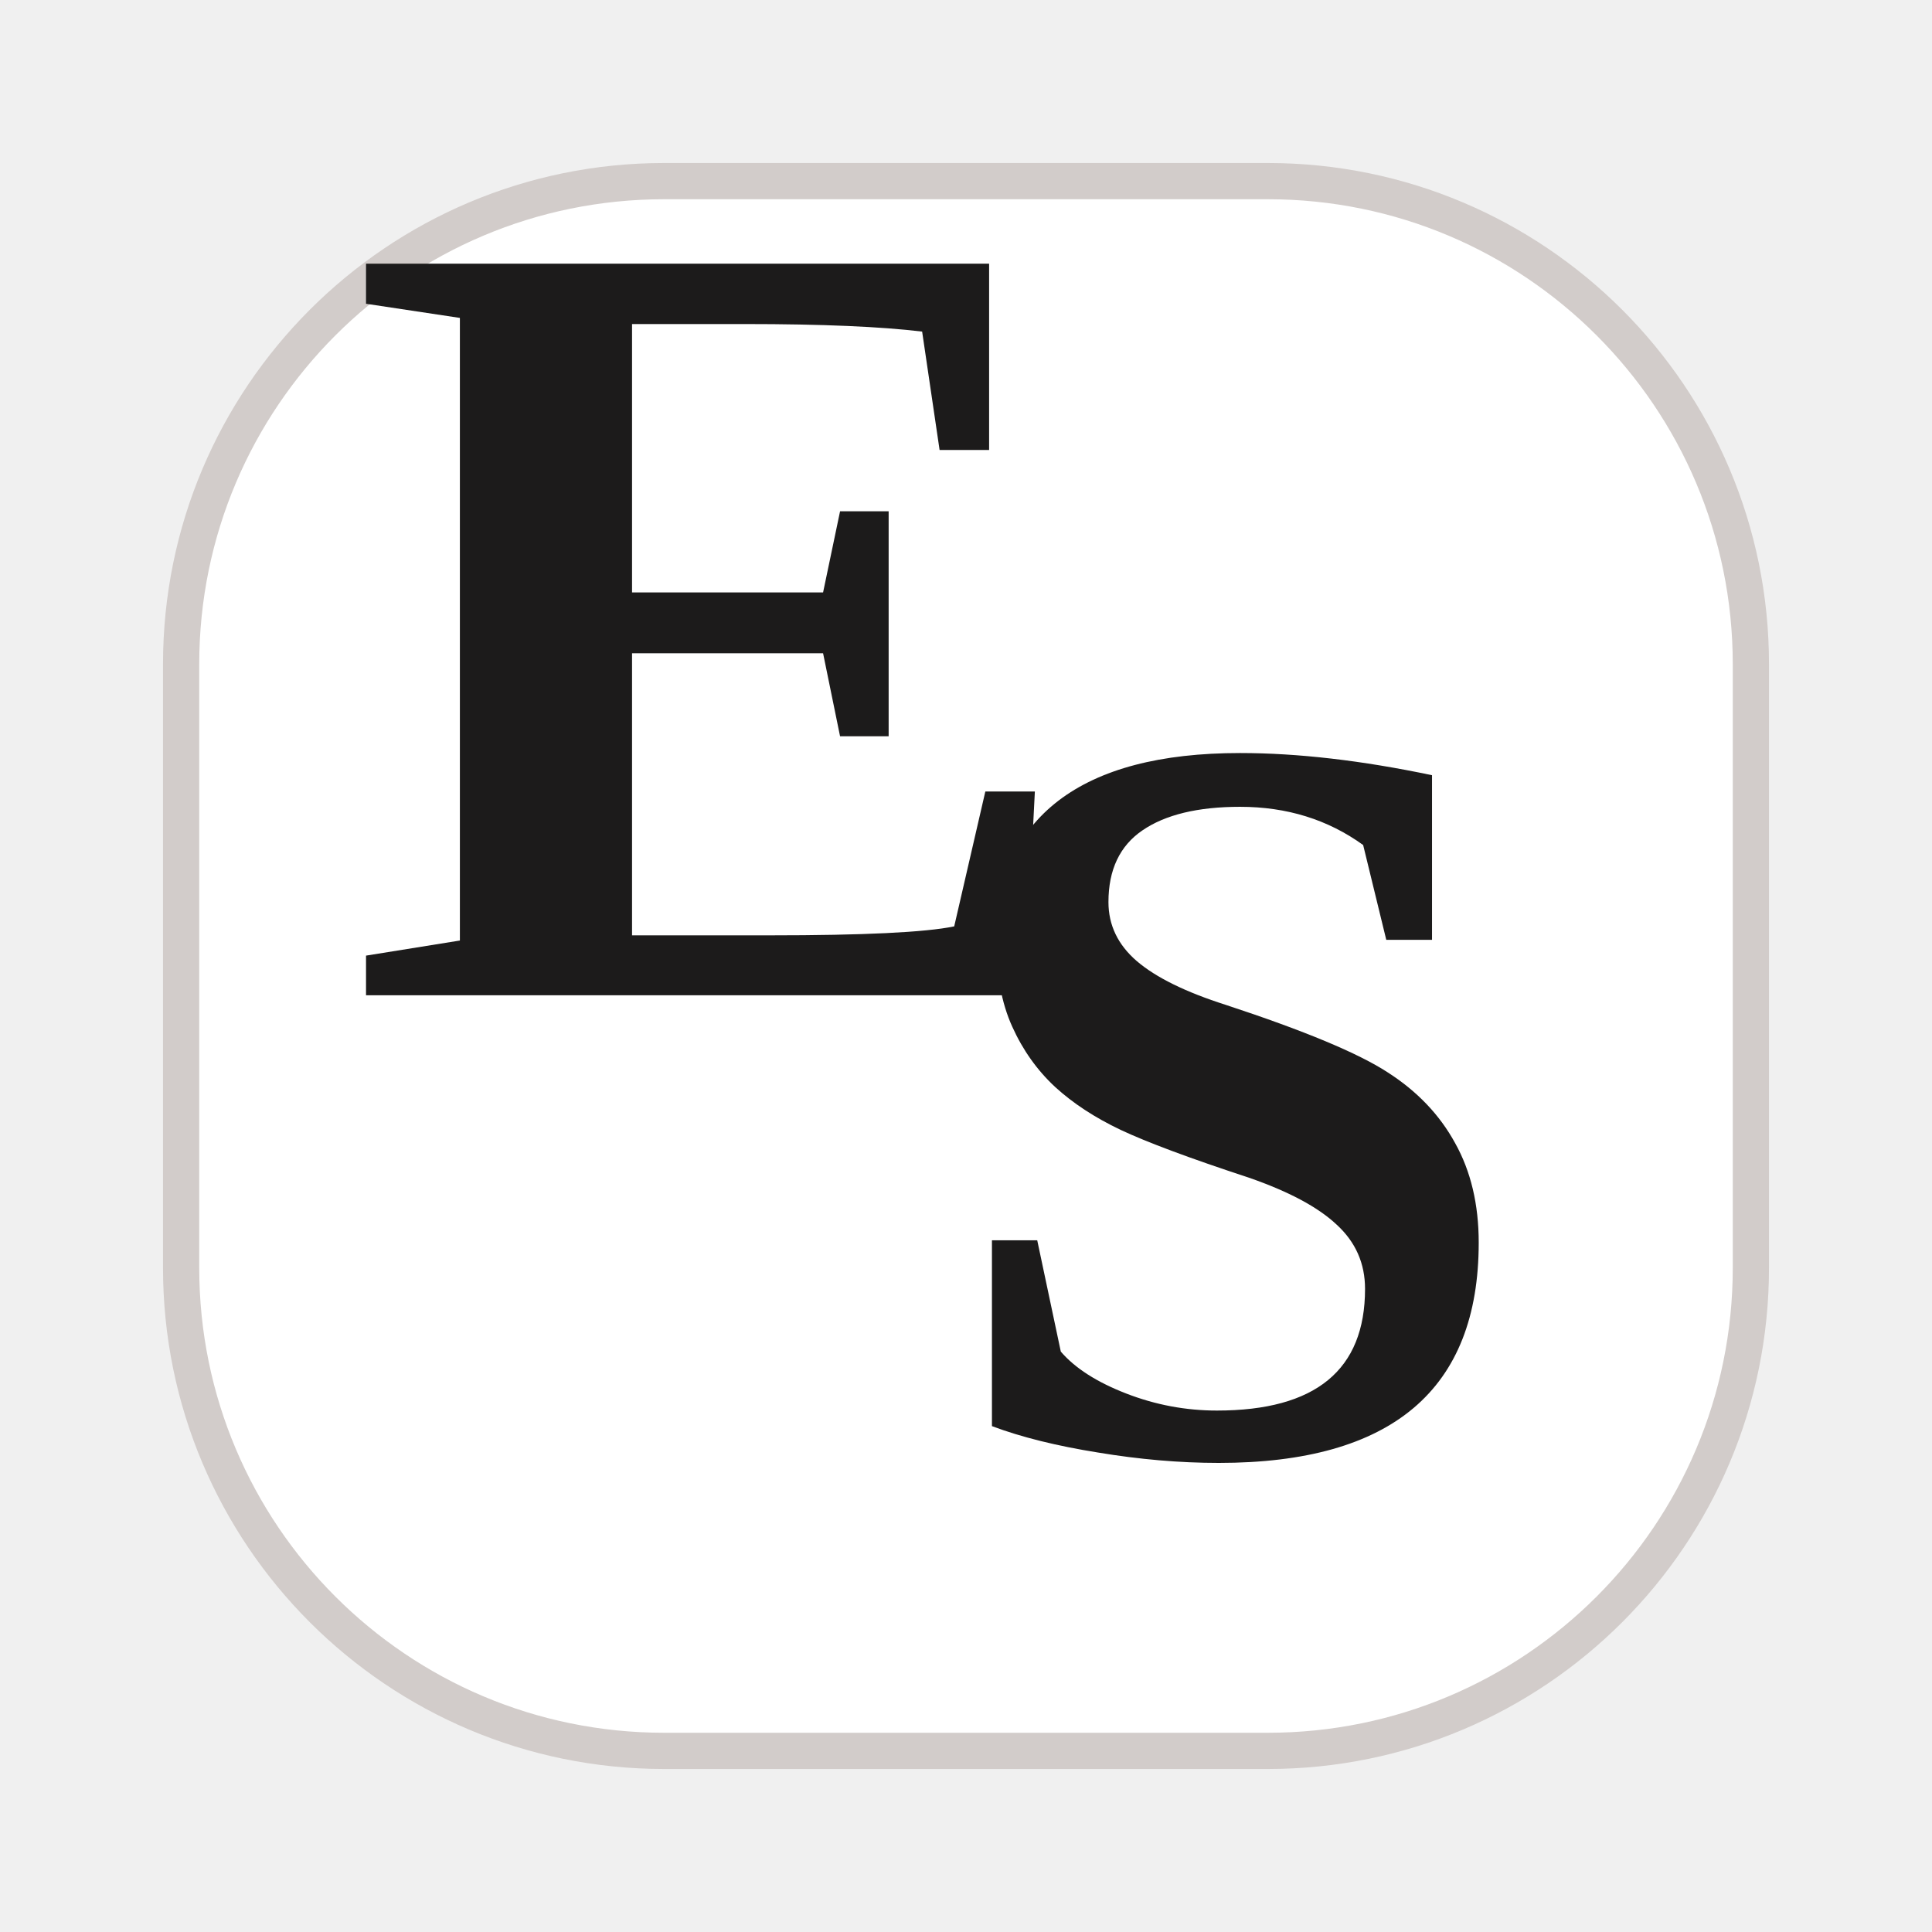
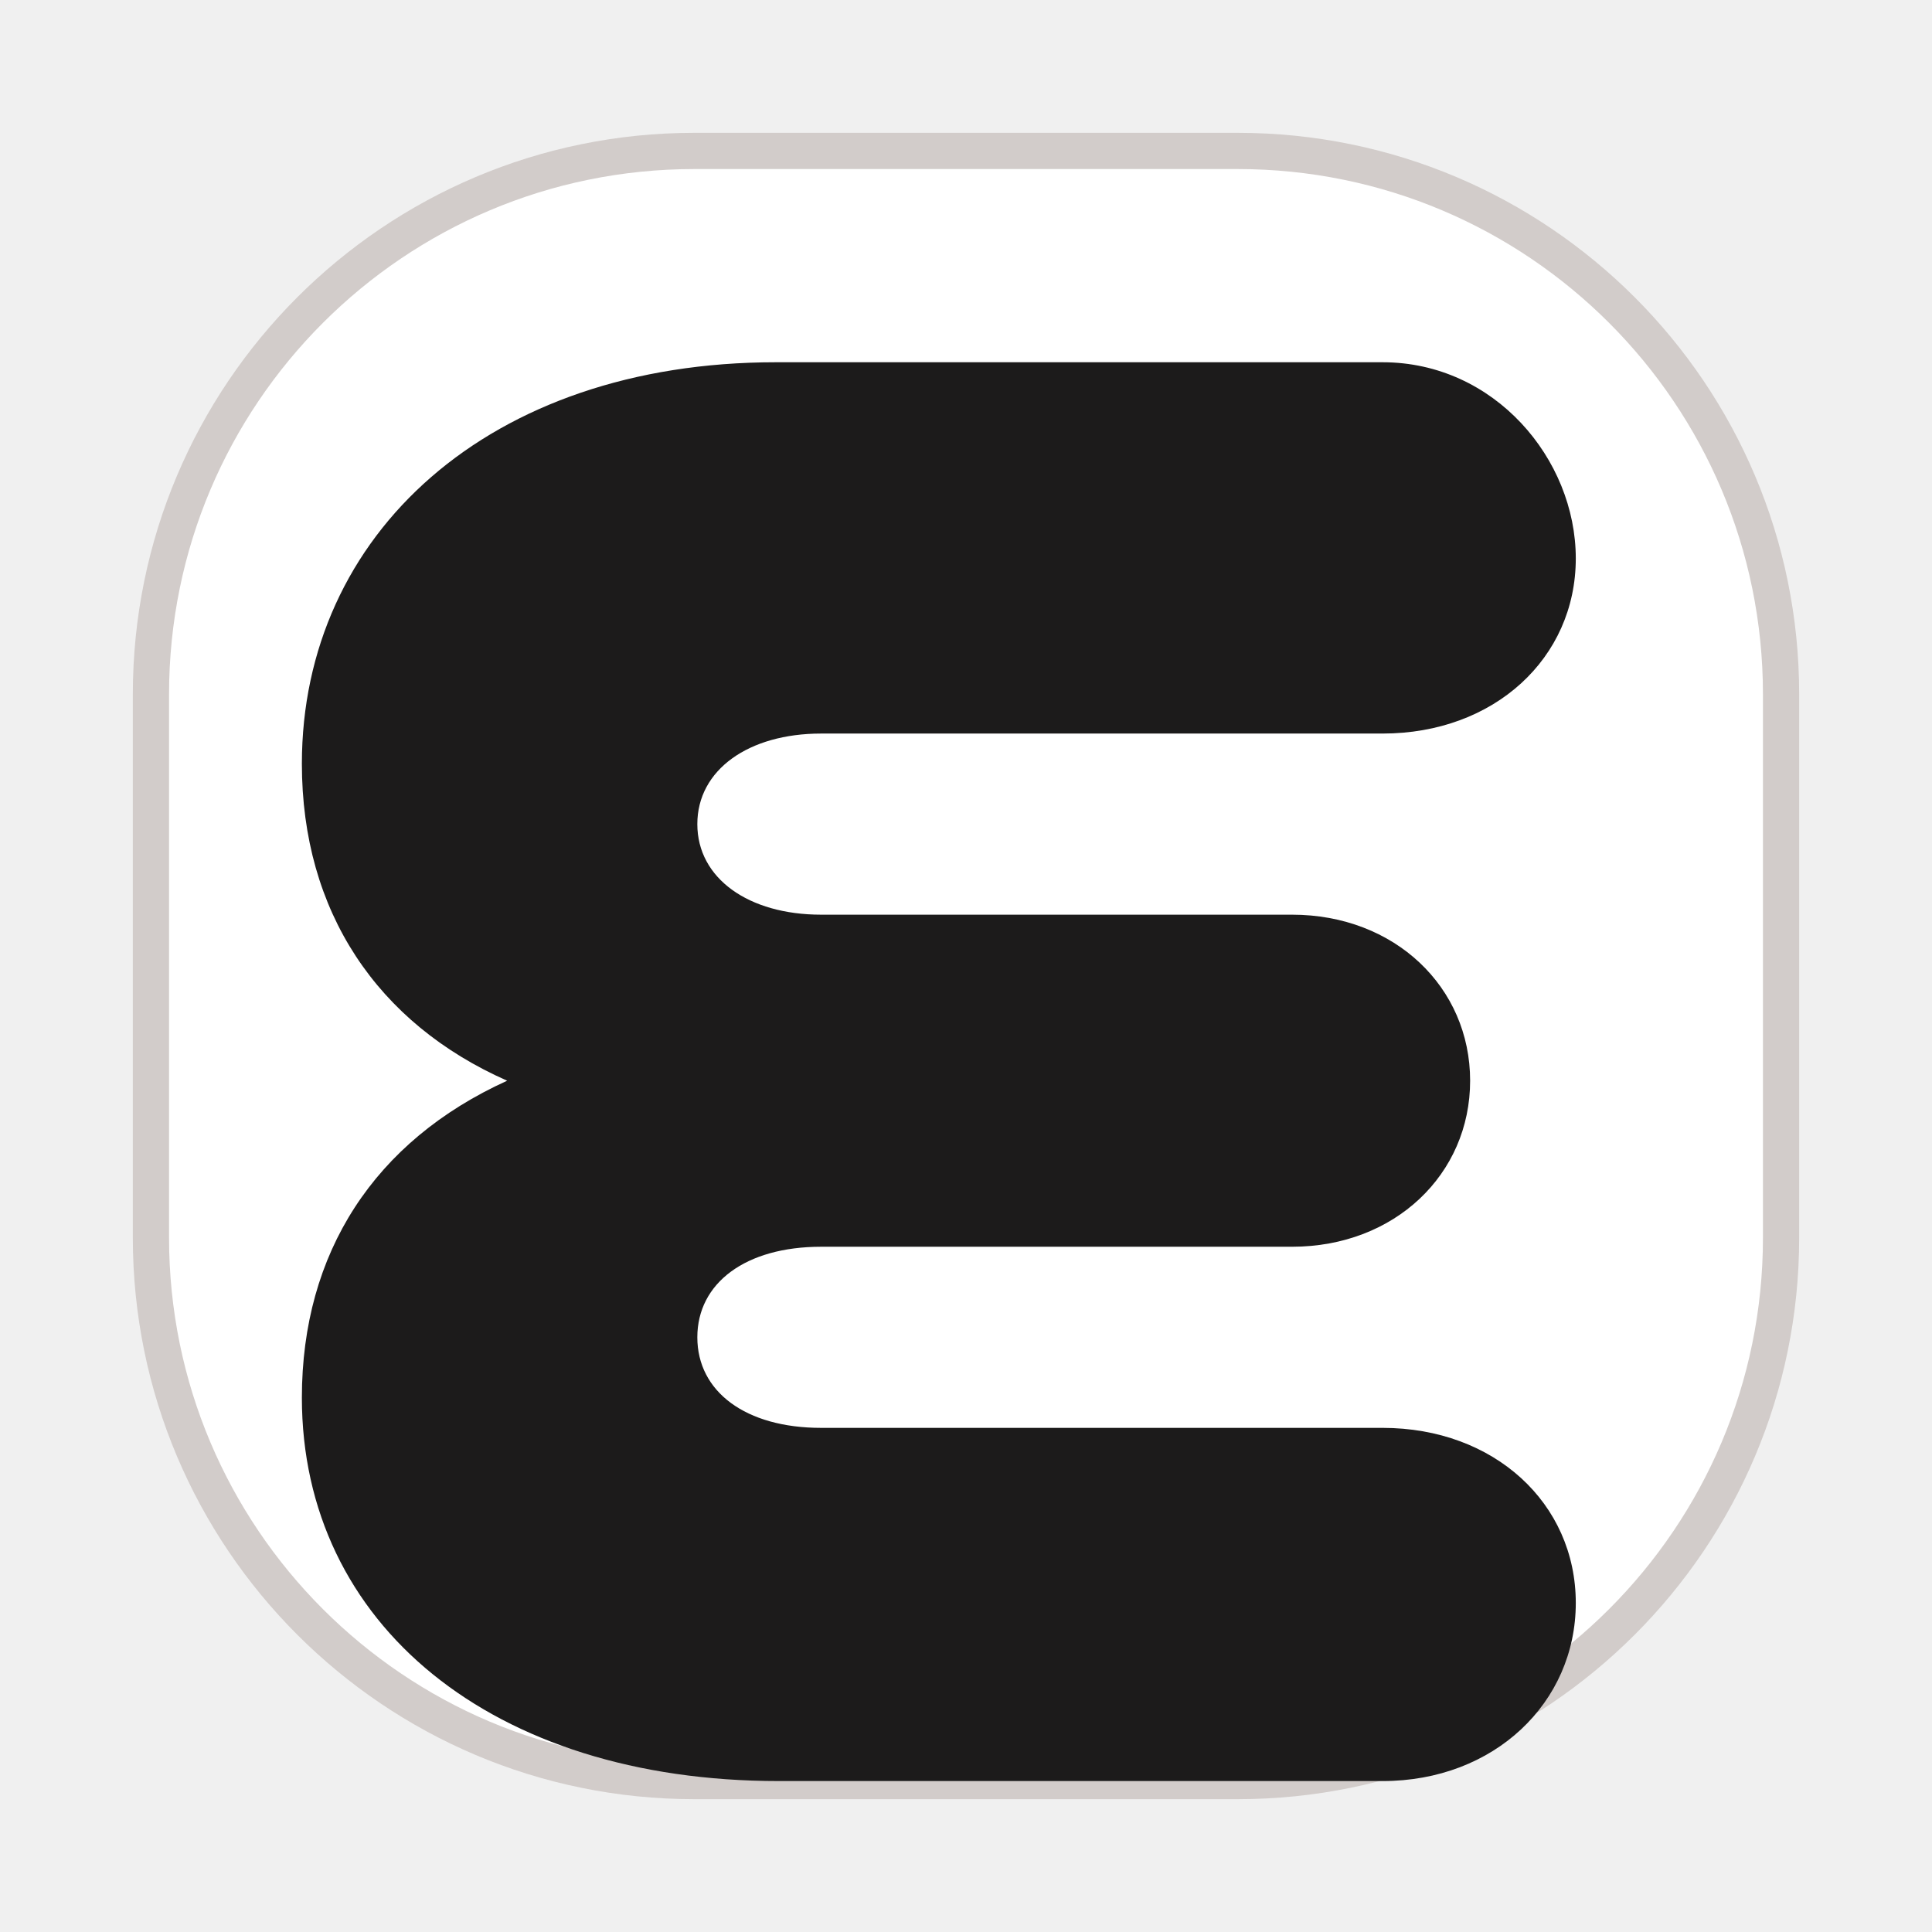
<svg xmlns="http://www.w3.org/2000/svg" width="64" height="64" viewBox="0 0 64 64" fill="none">
-   <rect x="6" y="6" width="52" height="52" rx="16" fill="#FFFFFF" stroke="#D2CCCA" stroke-width="1.2" />
-   <text x="11.5" y="8" dominant-baseline="hanging" fill="#1C1B1B" font-family="Georgia, 'Times New Roman', serif" font-size="37" font-weight="700" letter-spacing="-2.2">
-     E
-   </text>
-   <text x="31" y="24.5" dominant-baseline="hanging" fill="#1C1B1B" font-family="Georgia, 'Times New Roman', serif" font-size="35" font-weight="700" letter-spacing="-2.1">
-     S
-   </text>
+   <rect x="5" y="5" width="54" height="54" rx="18" fill="#FFFFFF" stroke="#D2CCCA" stroke-width="1.2" />
+   <path fill="#1C1B1B" d="M45.8 12H25.7C16.2 12 10 17.7 10 25.3c0 4.9 2.5 8.6 6.8 10.5C12.4 37.8 10 41.5 10 46.3 10 53.8 16.3 59 25.8 59h20c3.7 0 6.4-2.6 6.4-5.9s-2.7-5.8-6.4-5.8H27.2c-2.5 0-4.1-1.2-4.1-3s1.6-3 4.1-3h15.6c3.4 0 5.9-2.4 5.9-5.5s-2.5-5.5-5.9-5.5H27.2c-2.4 0-4.1-1.2-4.1-3s1.7-3 4.1-3h18.6c3.7 0 6.4-2.5 6.4-5.8S49.5 12 45.8 12Z" />
</svg>
